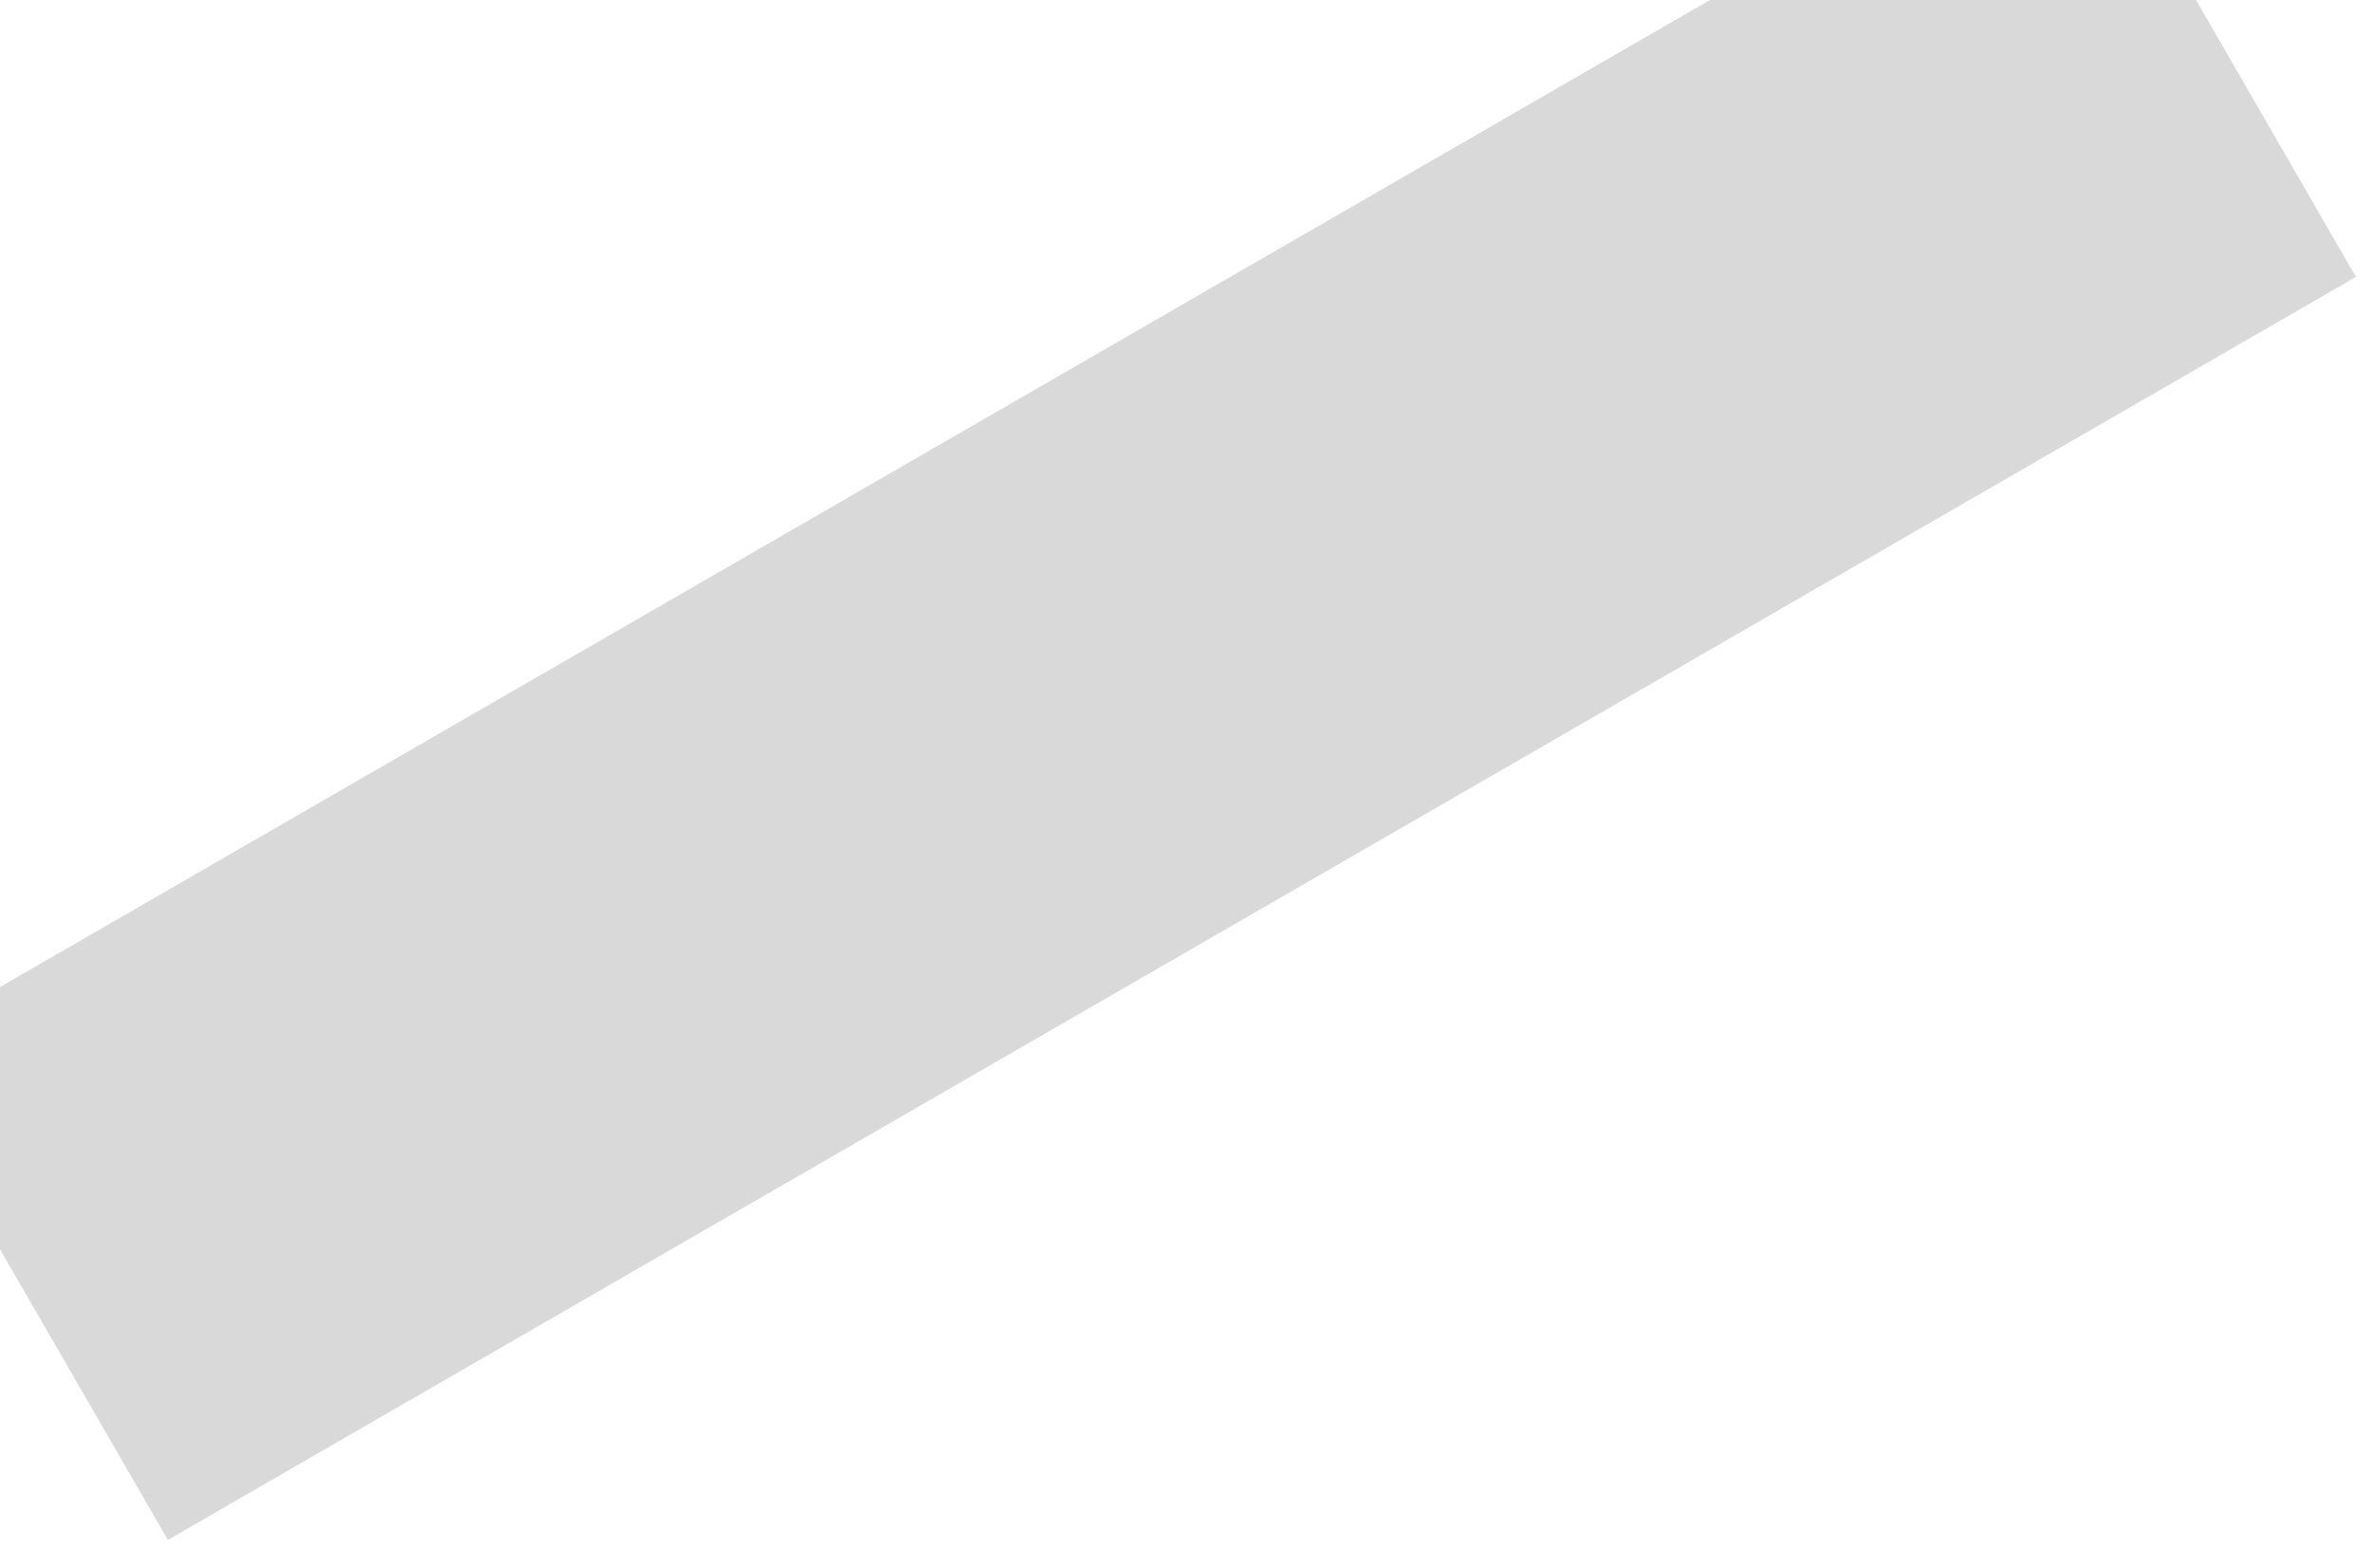
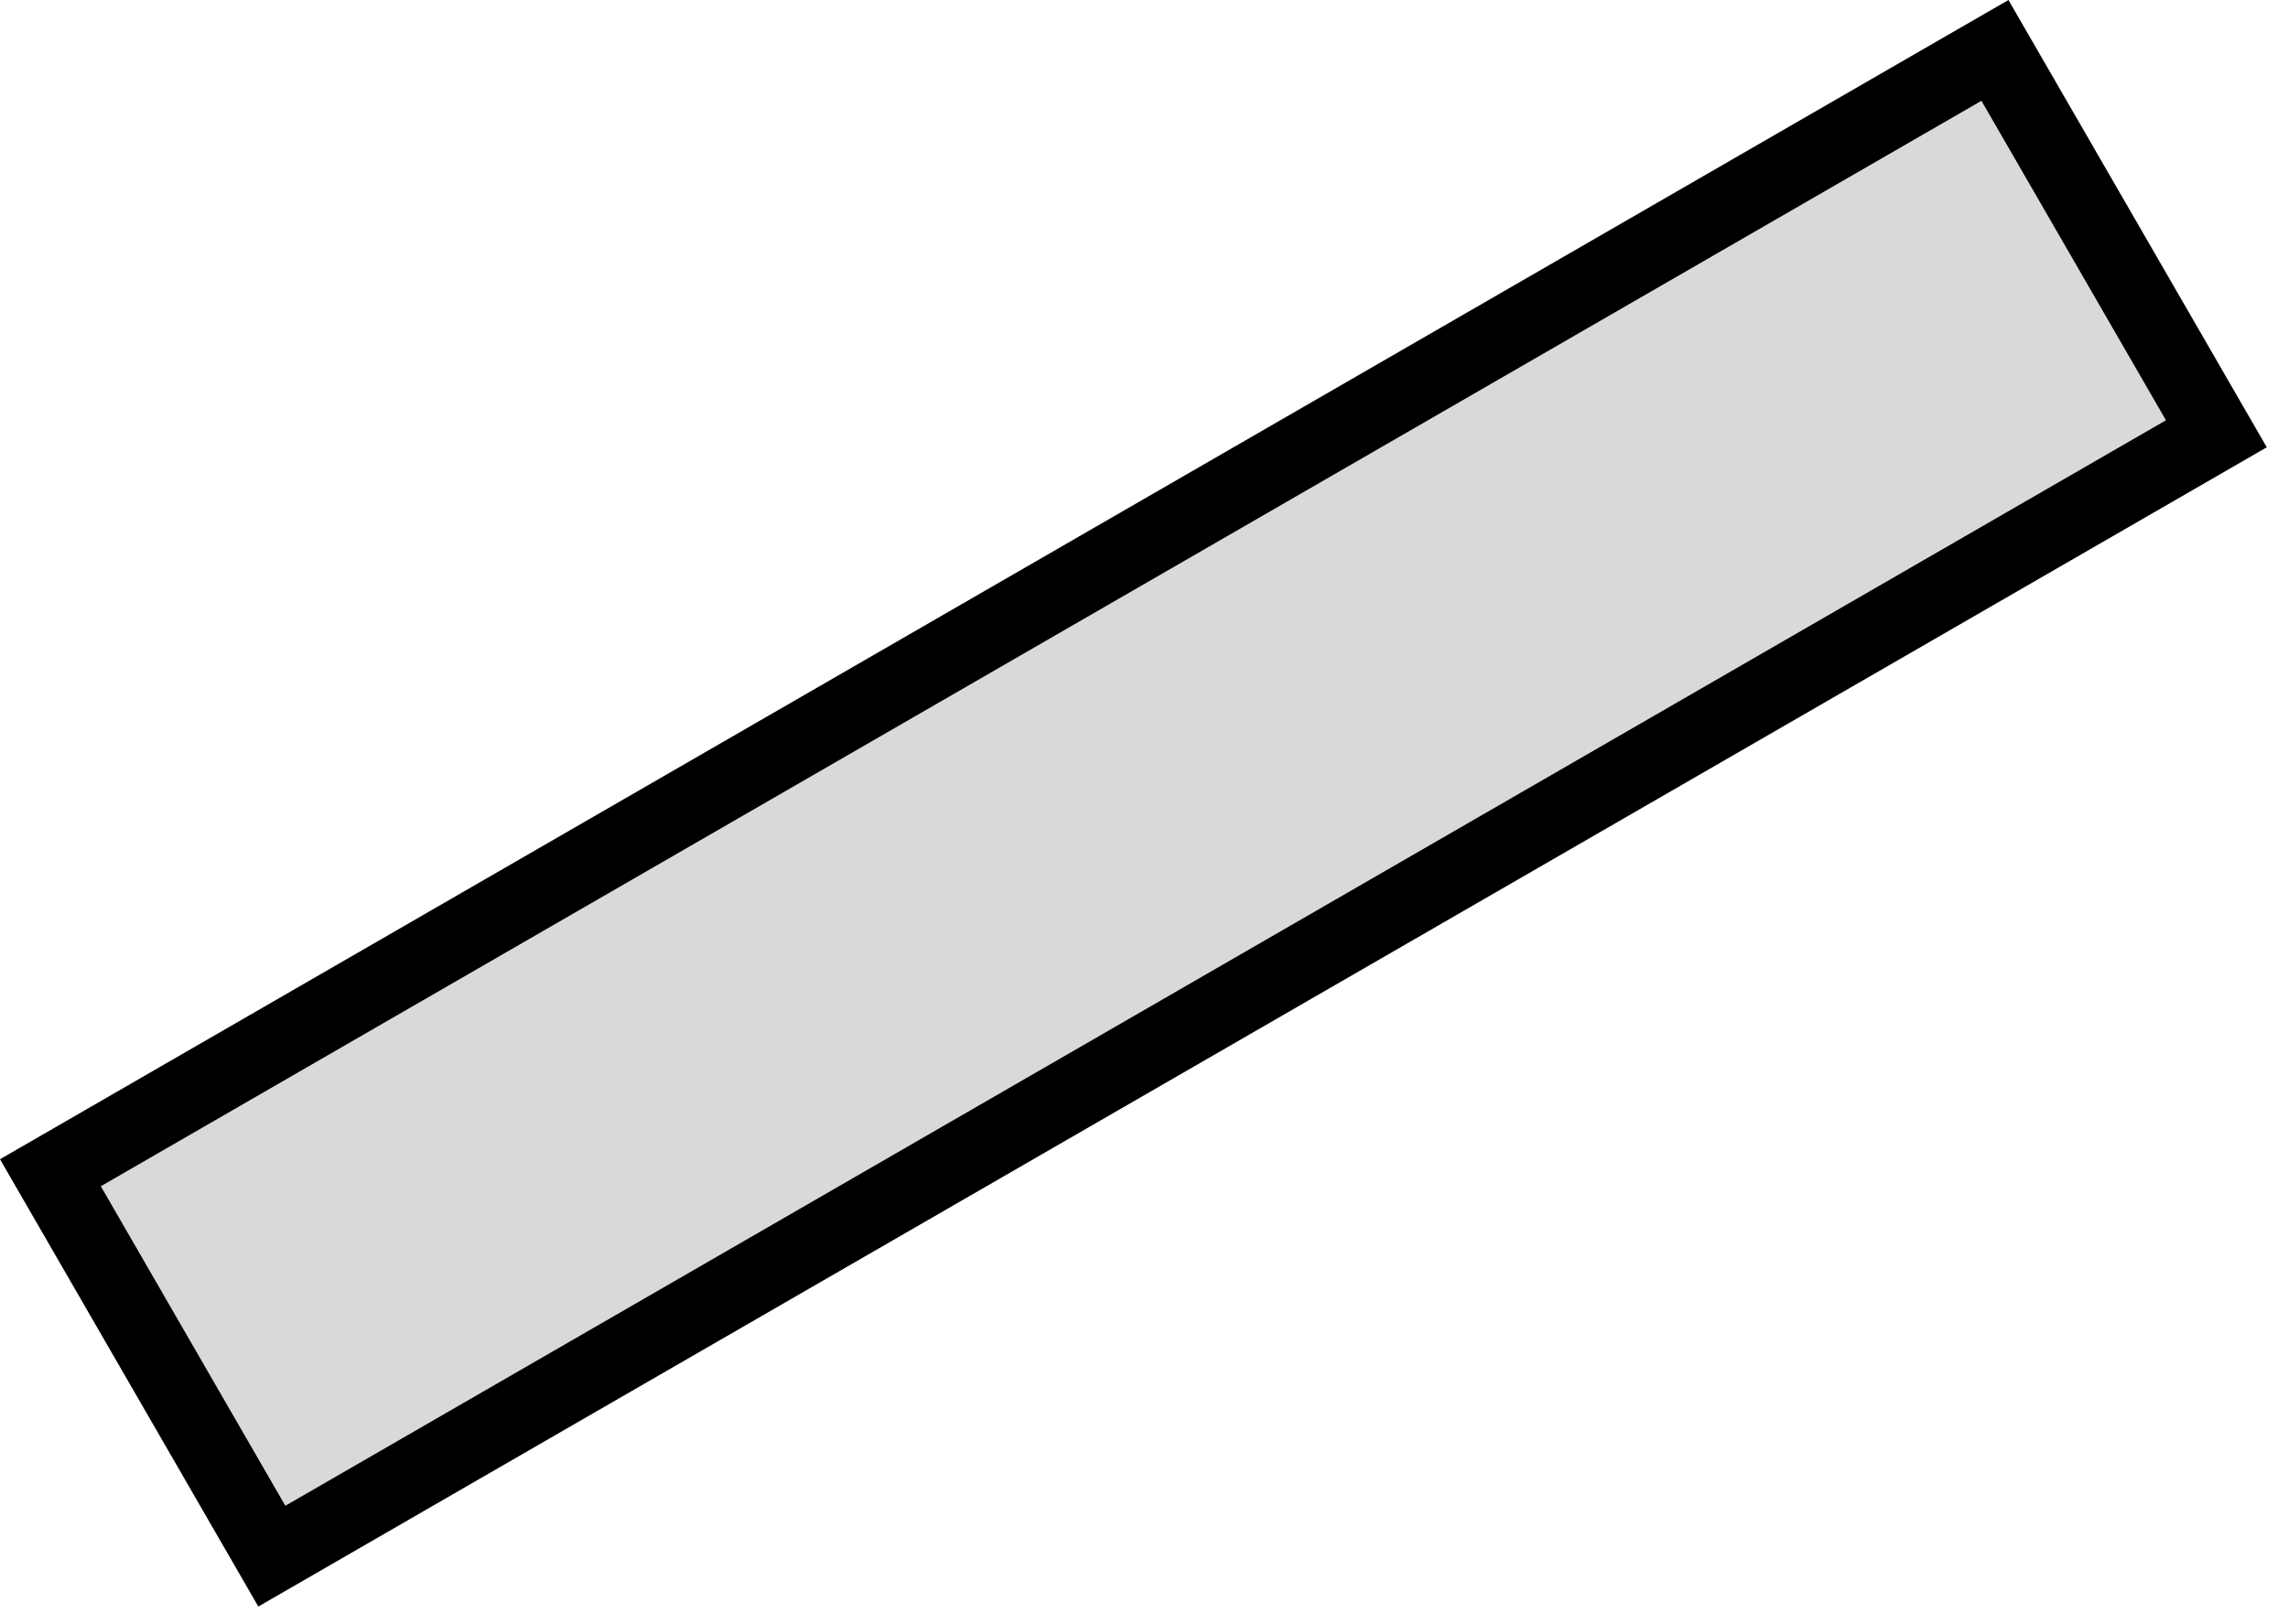
- <svg xmlns="http://www.w3.org/2000/svg" width="100%" height="100%" viewBox="0 0 59 39" fill="none">
-   <rect x="-2.825" y="26.188" width="62.845" height="14" transform="rotate(-30 -2.82532 26.1878)" fill="#D9D9D9" />
+ <svg xmlns="http://www.w3.org/2000/svg" width="100%" height="100%" viewBox="0 0 62 44" fill="none">
+   <path d="M1.366 31.788L54.059 1.366L60.059 11.758L7.366 42.181L1.366 31.788Z" fill="#D9D9D9" stroke="black" stroke-width="2" />
</svg>
